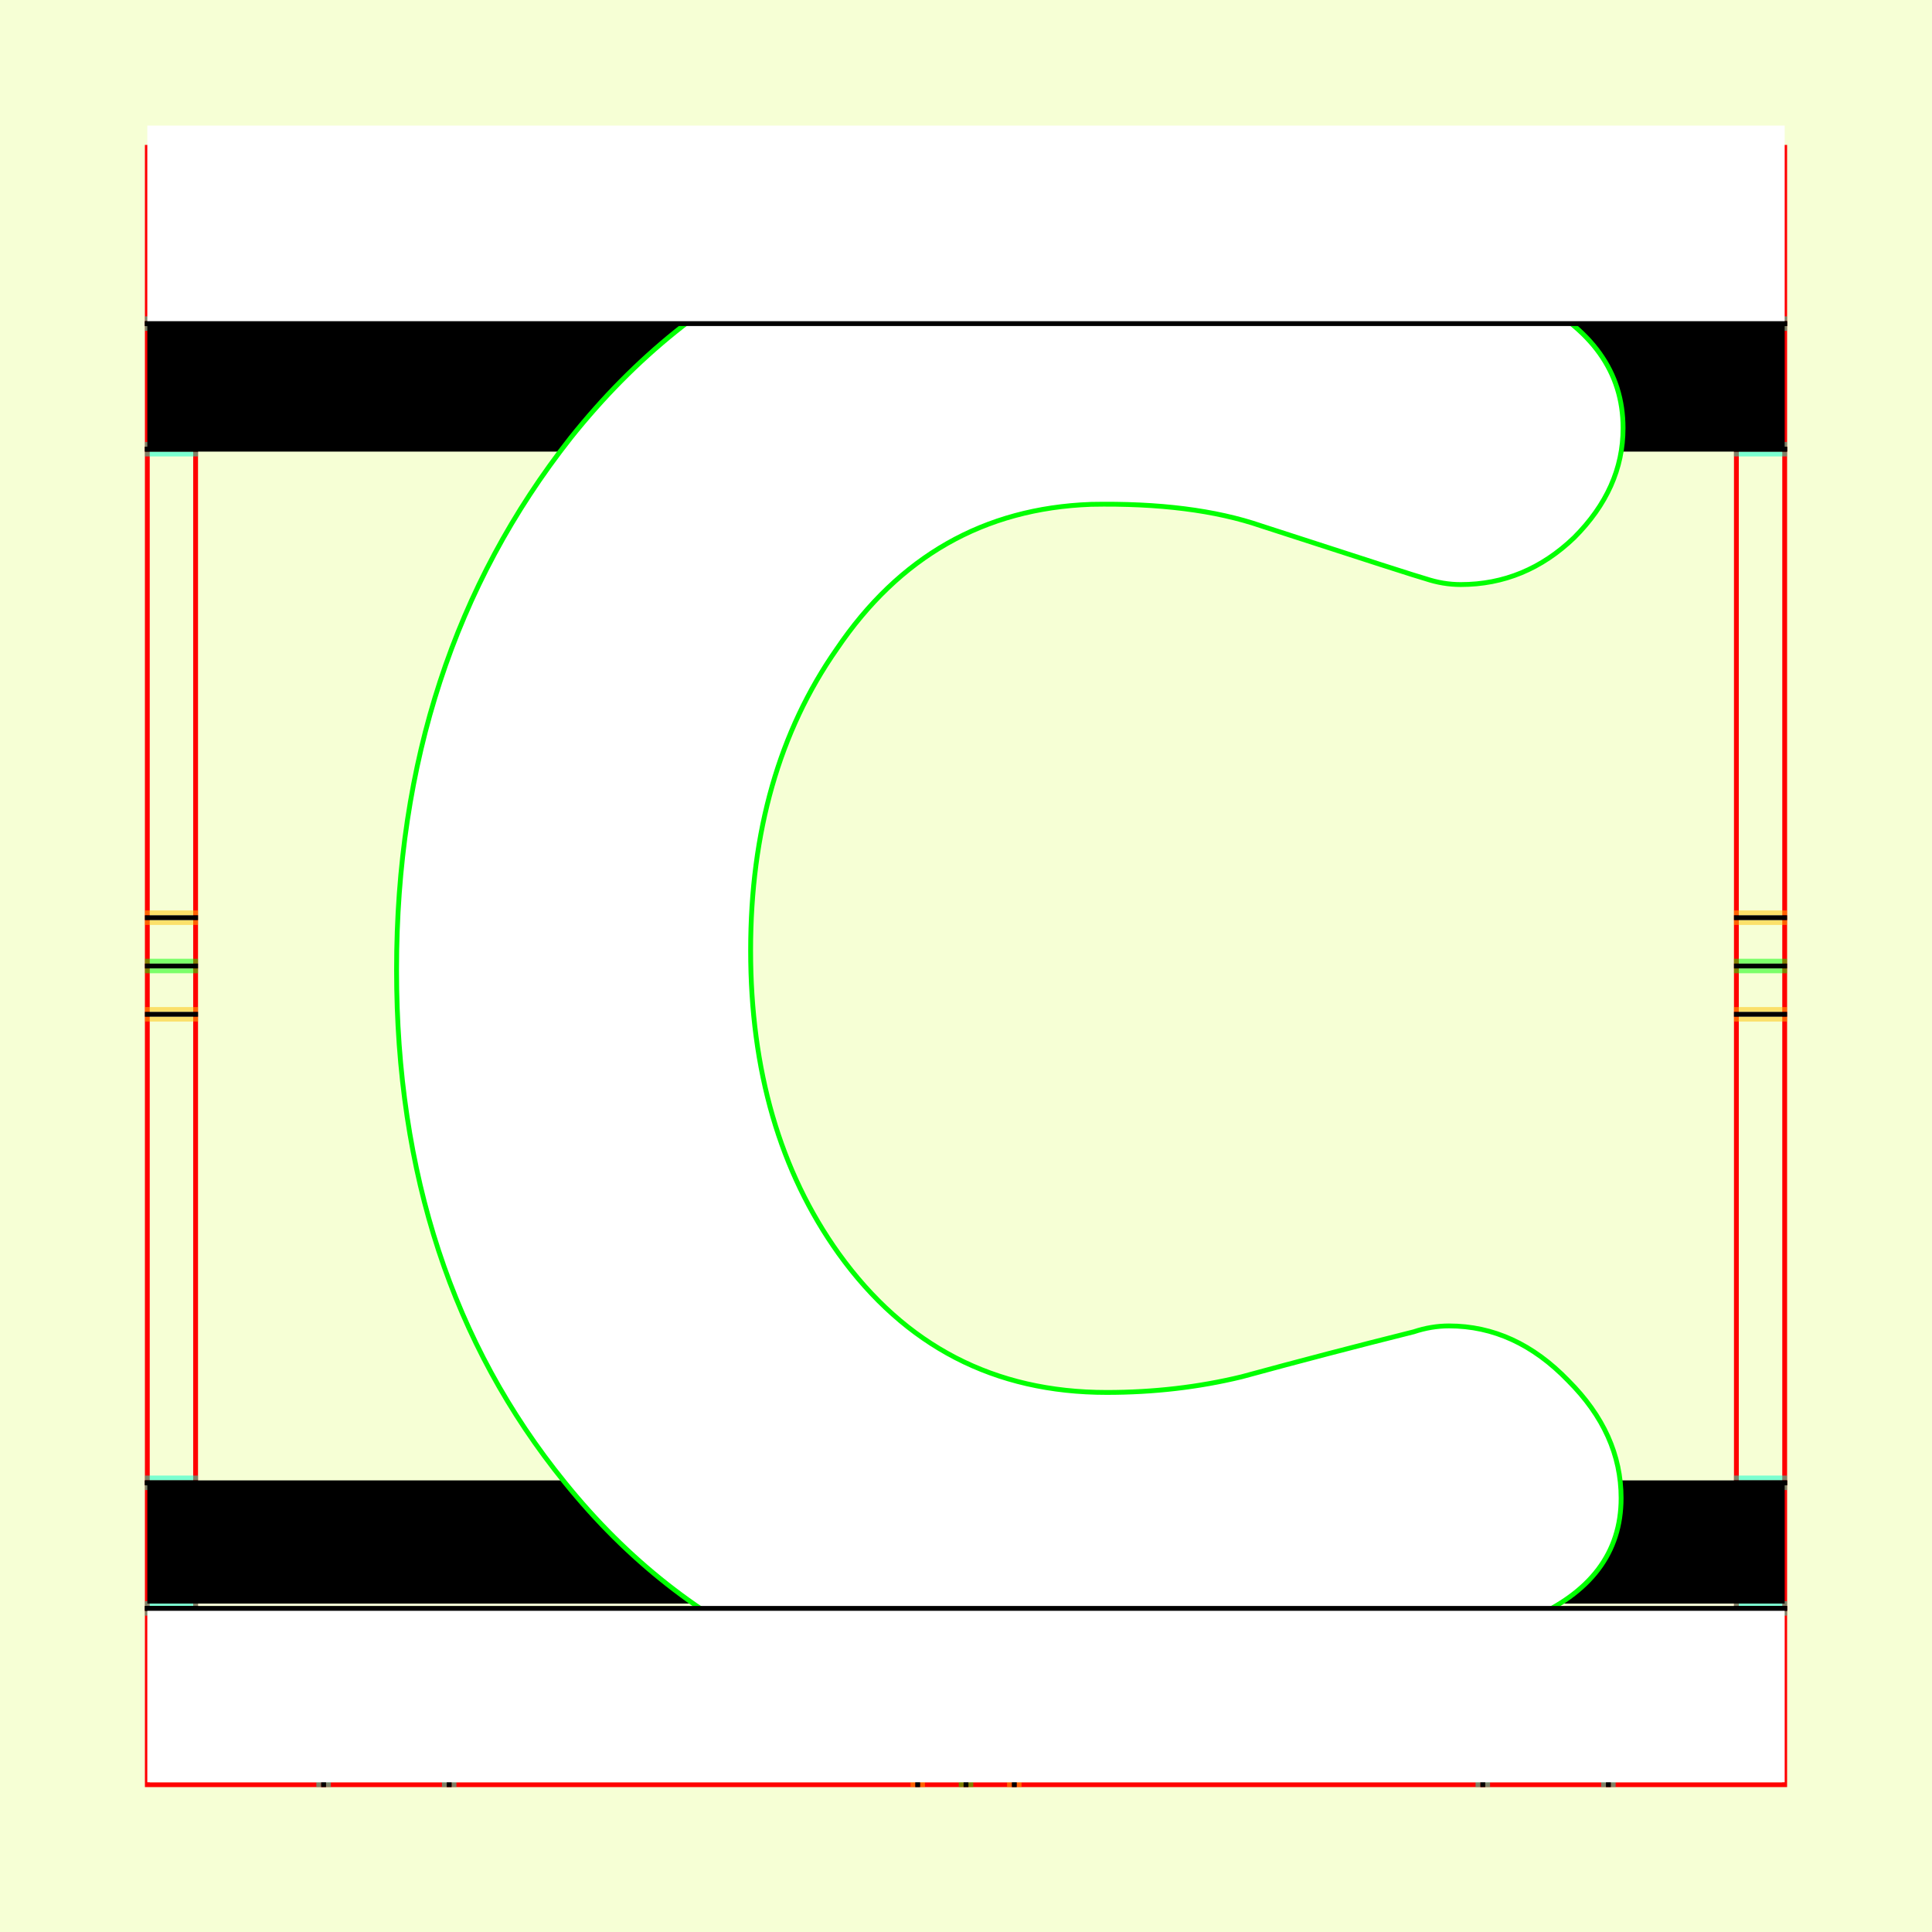
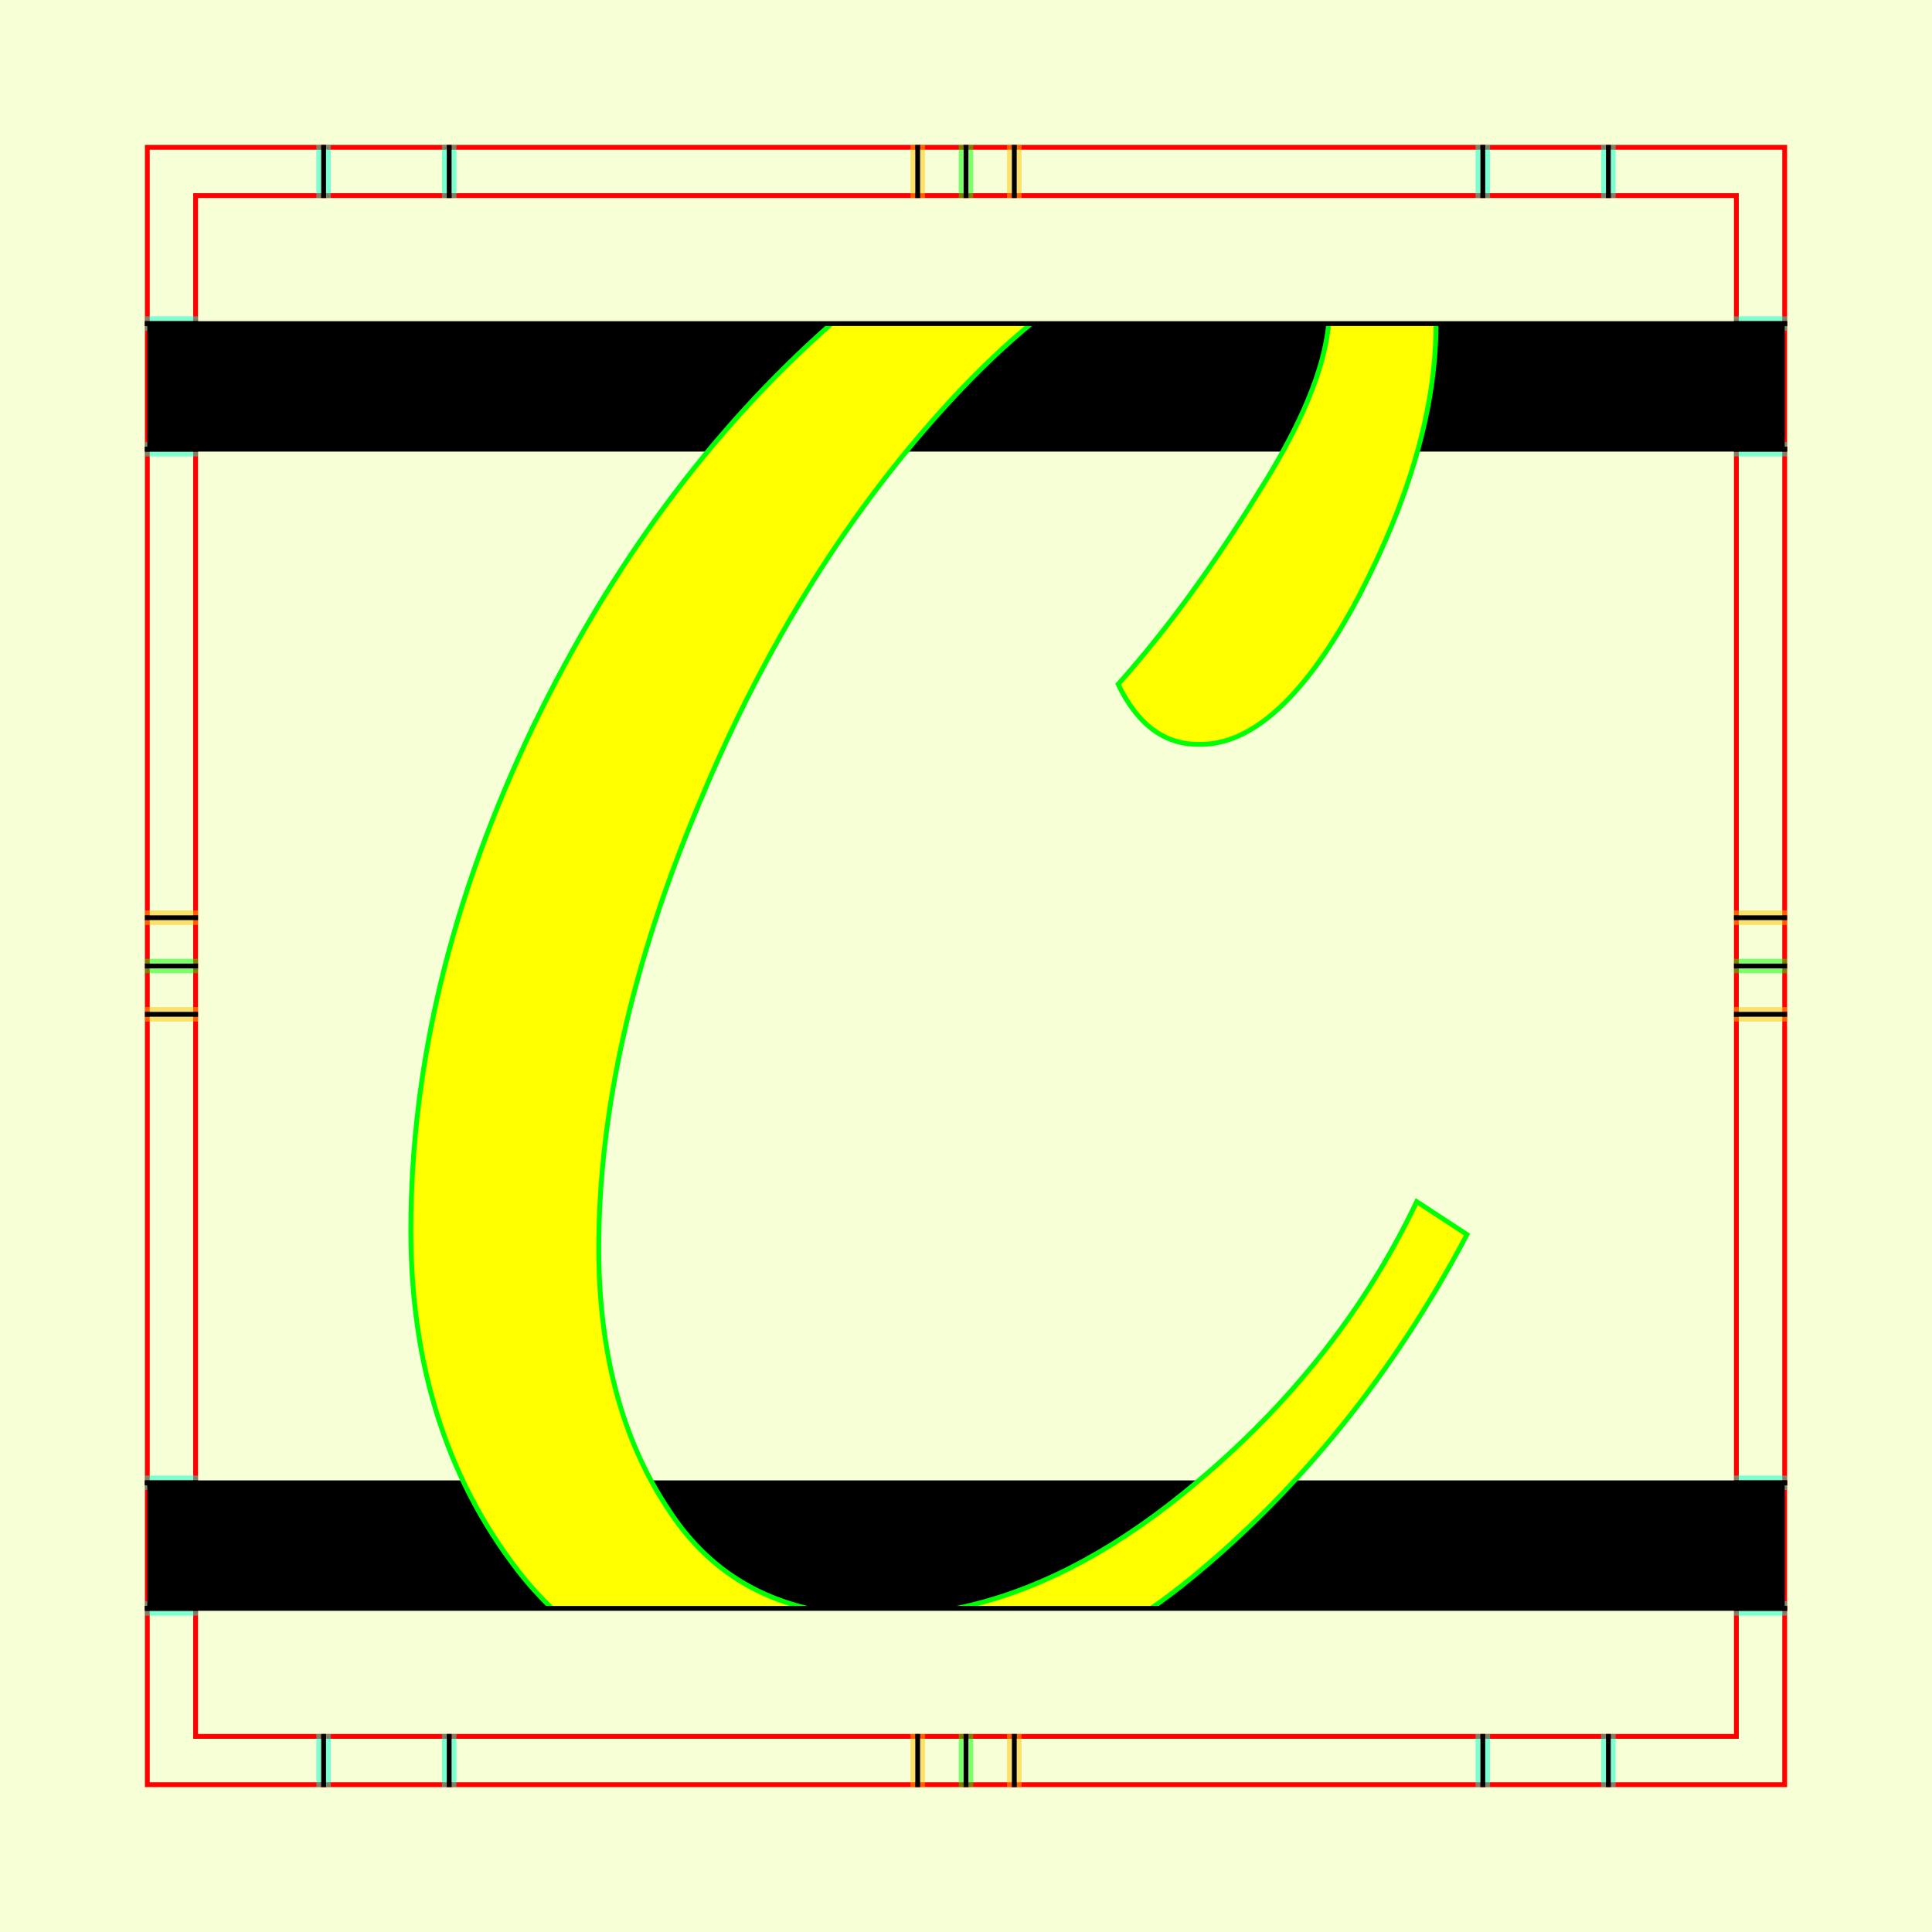
<svg xmlns="http://www.w3.org/2000/svg" style="display:inline" version="1.1" id="svg2902" height="400" width="400">
  <defs id="defs2904">
    <clipPath clipPathUnits="userSpaceOnUse" id="clipPath5174">
      <path id="path5176" style="opacity:0.5;fill:#00ff00;stroke:#00ff00;stroke-width:1px;stroke-linecap:square;display:inline" d="m 436.27,600.114 -232.095,134 -169.5,-293.583 232.095,-134 z" />
    </clipPath>
    <clipPath clipPathUnits="userSpaceOnUse" id="clipPath5174-5">
      <path id="path5176-9" style="opacity:0.5;fill:#00ff00;stroke:#00ff00;stroke-width:1px;stroke-linecap:square;display:inline" d="m 436.27,600.114 -232.095,134 -169.5,-293.583 232.095,-134 z" />
    </clipPath>
    <clipPath clipPathUnits="userSpaceOnUse" id="clipPath3238">
      <path d="m 461.27,643.416 -232.095,134 -169.5,-293.583 232.095,-134 z" style="opacity:0.5;fill:#00ff00;stroke:#00ff00;stroke-width:1px;stroke-linecap:square;display:inline" id="path3240" />
    </clipPath>
  </defs>
  <g id="bg">
    <path style="fill:#f6ffd5" d="M 400,0 400,400 0,400 0,0 z" id="bgrect" />
  </g>
  
tmp/TMP.change:<g id="XX_referenz" style="display:inline">
    <path id="innerframe" style="fill:none;stroke:#ff0000;stroke-width:1" d="m 40.5,40.5 319,0 0,319 -319,0 0,-319 z" />
    <path id="outerframe" style="fill:none;stroke:#ff0000;stroke-width:1" d="m 30.5,30.5 339,0 0,339 -339,0 0,-339 z" />
    <path style="opacity:0.5;fill:none;stroke:#ffc200;stroke-width:1px;stroke-linecap:square" d="m 189,30.5 0,10" id="ref-S-top-1" />
    <path style="opacity:0.5;fill:none;stroke:#ffc200;stroke-width:1px;stroke-linecap:square" d="m 191,30.5 0,10" id="ref-S-top-2" />
    <path style="opacity:0.5;fill:none;stroke:#ffc200;stroke-width:1px;stroke-linecap:square" d="m 209,30.5 0,10" id="ref-S-top-3" />
    <path style="opacity:0.5;fill:none;stroke:#ffc200;stroke-width:1px;stroke-linecap:square" d="m 211,30.5 0,10" id="ref-S-top-4" />
    <path style="opacity:0.5;fill:none;stroke:#00ff00;stroke-width:1px;stroke-linecap:square" d="m 199,30.5 0,10" id="ref-I-top-1" />
    <path style="opacity:0.5;fill:none;stroke:#00ff00;stroke-width:1px;stroke-linecap:square" d="m 201,30.5 0,10" id="ref-I-top-2" />
    <path style="opacity:0.5;fill:none;stroke:#00ffcc;stroke-width:1px;stroke-linecap:square" d="m 66,30.5 0,10" id="ref-C-top-1" />
    <path style="opacity:0.5;fill:none;stroke:#00ffcc;stroke-width:1px;stroke-linecap:square" d="m 68,30.5 0,10" id="ref-C-top-2" />
    <path style="opacity:0.5;fill:none;stroke:#00ffcc;stroke-width:1px;stroke-linecap:square" d="m 92,30.5 0,10" id="ref-C-top-3" />
    <path style="opacity:0.5;fill:none;stroke:#00ffcc;stroke-width:1px;stroke-linecap:square" d="m 94,30.5 0,10" id="ref-C-top-4" />
    <path style="opacity:0.5;fill:none;stroke:#00ffcc;stroke-width:1px;stroke-linecap:square" d="m 306,30.5 0,10" id="ref-C-top-5" />
    <path style="opacity:0.5;fill:none;stroke:#00ffcc;stroke-width:1px;stroke-linecap:square" d="m 308,30.5 0,10" id="ref-C-top-6" />
    <path style="opacity:0.5;fill:none;stroke:#00ffcc;stroke-width:1px;stroke-linecap:square" d="m 332,30.5 0,10" id="ref-C-top-7" />
    <path style="opacity:0.5;fill:none;stroke:#00ffcc;stroke-width:1px;stroke-linecap:square" d="m 334,30.5 0,10" id="ref-C-top-8" />
    <path style="opacity:0.5;fill:none;stroke:#ffc200;stroke-width:1px;stroke-linecap:square" d="m 369.5,189 -10,0" id="ref-S-right-1" />
    <path style="opacity:0.5;fill:none;stroke:#ffc200;stroke-width:1px;stroke-linecap:square" d="m 369.5,191 -10,0" id="ref-S-right-2" />
    <path style="opacity:0.5;fill:none;stroke:#ffc200;stroke-width:1px;stroke-linecap:square" d="m 369.5,209 -10,0" id="ref-S-right-3" />
    <path style="opacity:0.5;fill:none;stroke:#ffc200;stroke-width:1px;stroke-linecap:square" d="m 369.5,211 -10,0" id="ref-S-right-4" />
    <path style="opacity:0.5;fill:none;stroke:#00ff00;stroke-width:1px;stroke-linecap:square" d="m 369.5,199 -10,0" id="ref-I-right-1" />
    <path style="opacity:0.5;fill:none;stroke:#00ff00;stroke-width:1px;stroke-linecap:square" d="m 369.5,201 -10,0" id="ref-I-right-2" />
    <path style="opacity:0.5;fill:none;stroke:#00ffcc;stroke-width:1px;stroke-linecap:square" d="m 369.5,66 -10,0" id="ref-C-right-1" />
    <path style="opacity:0.5;fill:none;stroke:#00ffcc;stroke-width:1px;stroke-linecap:square" d="m 369.5,68 -10,0" id="ref-C-right-2" />
    <path style="opacity:0.5;fill:none;stroke:#00ffcc;stroke-width:1px;stroke-linecap:square" d="m 369.5,92 -10,0" id="ref-C-right-3" />
    <path style="opacity:0.5;fill:none;stroke:#00ffcc;stroke-width:1px;stroke-linecap:square" d="m 369.5,94 -10,0" id="ref-C-right-4" />
    <path style="opacity:0.5;fill:none;stroke:#00ffcc;stroke-width:1px;stroke-linecap:square" d="m 369.5,306 -10,0" id="ref-C-right-5" />
    <path style="opacity:0.5;fill:none;stroke:#00ffcc;stroke-width:1px;stroke-linecap:square" d="m 369.5,308 -10,0" id="ref-C-right-6" />
    <path style="opacity:0.5;fill:none;stroke:#00ffcc;stroke-width:1px;stroke-linecap:square" d="m 369.5,332 -10,0" id="ref-C-right-7" />
    <path style="opacity:0.5;fill:none;stroke:#00ffcc;stroke-width:1px;stroke-linecap:square" d="m 369.5,334 -10,0" id="ref-C-right-8" />
    <path style="opacity:0.5;fill:none;stroke:#ffc200;stroke-width:1px;stroke-linecap:square" d="m 189,369.5 0,-10" id="ref-S-bottom-1" />
    <path style="opacity:0.5;fill:none;stroke:#ffc200;stroke-width:1px;stroke-linecap:square" d="m 191,369.5 0,-10" id="ref-S-bottom-2" />
    <path style="opacity:0.5;fill:none;stroke:#ffc200;stroke-width:1px;stroke-linecap:square" d="m 209,369.5 0,-10" id="ref-S-bottom-3" />
    <path style="opacity:0.5;fill:none;stroke:#ffc200;stroke-width:1px;stroke-linecap:square" d="m 211,369.5 0,-10" id="ref-S-bottom-4" />
    <path style="opacity:0.5;fill:none;stroke:#00ff00;stroke-width:1px;stroke-linecap:square" d="m 199,369.5 0,-10" id="ref-I-bottom-1" />
    <path style="opacity:0.5;fill:none;stroke:#00ff00;stroke-width:1px;stroke-linecap:square" d="m 201,369.5 0,-10" id="ref-I-bottom-2" />
    <path style="opacity:0.5;fill:none;stroke:#00ffcc;stroke-width:1px;stroke-linecap:square" d="m 66,369.5 0,-10" id="ref-C-bottom-1" />
    <path style="opacity:0.5;fill:none;stroke:#00ffcc;stroke-width:1px;stroke-linecap:square" d="m 68,369.5 0,-10" id="ref-C-bottom-2" />
    <path style="opacity:0.5;fill:none;stroke:#00ffcc;stroke-width:1px;stroke-linecap:square" d="m 92,369.5 0,-10" id="ref-C-bottom-3" />
    <path style="opacity:0.5;fill:none;stroke:#00ffcc;stroke-width:1px;stroke-linecap:square" d="m 94,369.5 0,-10" id="ref-C-bottom-4" />
    <path style="opacity:0.5;fill:none;stroke:#00ffcc;stroke-width:1px;stroke-linecap:square" d="m 306,369.5 0,-10" id="ref-C-bottom-5" />
    <path style="opacity:0.5;fill:none;stroke:#00ffcc;stroke-width:1px;stroke-linecap:square" d="m 308,369.5 0,-10" id="ref-C-bottom-6" />
    <path style="opacity:0.5;fill:none;stroke:#00ffcc;stroke-width:1px;stroke-linecap:square" d="m 332,369.5 0,-10" id="ref-C-bottom-7" />
    <path style="opacity:0.5;fill:none;stroke:#00ffcc;stroke-width:1px;stroke-linecap:square" d="m 334,369.5 0,-10" id="ref-C-bottom-8" />
    <path style="opacity:0.5;fill:none;stroke:#ffc200;stroke-width:1px;stroke-linecap:square" d="m 30.5,189 10,0" id="ref-S-left-1" />
    <path style="opacity:0.5;fill:none;stroke:#ffc200;stroke-width:1px;stroke-linecap:square" d="m 30.5,191 10,0" id="ref-S-left-2" />
    <path style="opacity:0.5;fill:none;stroke:#ffc200;stroke-width:1px;stroke-linecap:square" d="m 30.5,209 10,0" id="ref-S-left-3" />
    <path style="opacity:0.5;fill:none;stroke:#ffc200;stroke-width:1px;stroke-linecap:square" d="m 30.5,211 10,0" id="ref-S-left-4" />
    <path style="opacity:0.5;fill:none;stroke:#00ff00;stroke-width:1px;stroke-linecap:square" d="m 40.5,199 -10,0" id="ref-I-left-1" />
    <path style="opacity:0.5;fill:none;stroke:#00ff00;stroke-width:1px;stroke-linecap:square" d="m 40.5,201 -10,0" id="ref-I-left-2" />
    <path style="opacity:0.5;fill:none;stroke:#00ffcc;stroke-width:1px;stroke-linecap:square" d="m 30.5,66 10,0" id="ref-C-left-1" />
    <path style="opacity:0.5;fill:none;stroke:#00ffcc;stroke-width:1px;stroke-linecap:square" d="m 30.5,68 10,0" id="ref-C-left-2" />
    <path style="opacity:0.5;fill:none;stroke:#00ffcc;stroke-width:1px;stroke-linecap:square" d="m 30.5,92 10,0" id="ref-C-left-3" />
    <path style="opacity:0.5;fill:none;stroke:#00ffcc;stroke-width:1px;stroke-linecap:square" d="m 30.5,94 10,0" id="ref-C-left-4" />
    <path style="opacity:0.5;fill:none;stroke:#00ffcc;stroke-width:1px;stroke-linecap:square" d="m 30.5,306 10,0" id="ref-C-left-5" />
    <path style="opacity:0.5;fill:none;stroke:#00ffcc;stroke-width:1px;stroke-linecap:square" d="m 30.5,308 10,0" id="ref-C-left-6" />
    <path style="opacity:0.5;fill:none;stroke:#00ffcc;stroke-width:1px;stroke-linecap:square" d="m 30.5,332 10,0" id="ref-C-left-7" />
    <path style="opacity:0.5;fill:none;stroke:#00ffcc;stroke-width:1px;stroke-linecap:square" d="m 30.5,334 10,0" id="ref-C-left-8" />
    <path style="fill:none;stroke:#000000;stroke-width:1px;stroke-linecap:square" d="m 190,30.5 0,10" id="S-top-1" />
    <path style="fill:none;stroke:#000000;stroke-width:1px;stroke-linecap:square" d="m 210,30.5 0,10" id="S-top-2" />
    <path style="fill:none;stroke:#000000;stroke-width:1px;stroke-linecap:square" d="m 369.5,190 -10,0" id="S-right-1" />
    <path style="fill:none;stroke:#000000;stroke-width:1px;stroke-linecap:square" d="m 369.5,210 -10,0" id="S-right-2" />
    <path style="fill:none;stroke:#000000;stroke-width:1px;stroke-linecap:square" d="m 190,369.5 0,-10" id="S-bottom-1" />
    <path style="fill:none;stroke:#000000;stroke-width:1px;stroke-linecap:square" d="m 210,369.5 0,-10" id="S-bottom-2" />
    <path style="fill:none;stroke:#000000;stroke-width:1px;stroke-linecap:square" d="m 30.5,190 10,0" id="S-left-1" />
    <path style="fill:none;stroke:#000000;stroke-width:1px;stroke-linecap:square" d="m 30.5,210 10,0" id="S-left-2" />
    <path style="fill:none;stroke:#000000;stroke-width:1px;stroke-linecap:square" d="m 200,30.5 0,10" id="I-top-1" />
    <path style="fill:none;stroke:#000000;stroke-width:1px;stroke-linecap:square" d="m 369.5,200 -10,0" id="I-right-1" />
    <path style="fill:none;stroke:#000000;stroke-width:1px;stroke-linecap:square" d="m 200,369.5 0,-10" id="I-bottom-1" />
    <path style="fill:none;stroke:#000000;stroke-width:1px;stroke-linecap:square" d="m 40.5,200 -10,0" id="I-left-1" />
    <path style="fill:none;stroke:#000000;stroke-width:1px;stroke-linecap:square" d="m 67,30.5 0,10" id="C-top-1" />
    <path style="fill:none;stroke:#000000;stroke-width:1px;stroke-linecap:square" d="m 93,30.5 0,10" id="C-top-2" />
    <path style="fill:none;stroke:#000000;stroke-width:1px;stroke-linecap:square" d="m 307,30.5 0,10" id="C-top-3" />
    <path style="fill:none;stroke:#000000;stroke-width:1px;stroke-linecap:square" d="m 333,30.5 0,10" id="C-top-4" />
    <path style="fill:none;stroke:#000000;stroke-width:1px;stroke-linecap:square" d="m 369.5,67 -10,0" id="C-right-1" />
    <path style="fill:none;stroke:#000000;stroke-width:1px;stroke-linecap:square" d="m 369.5,93 -10,0" id="C-right-2" />
    <path style="fill:none;stroke:#000000;stroke-width:1px;stroke-linecap:square" d="m 369.5,307 -10,0" id="C-right-3" />
    <path style="fill:none;stroke:#000000;stroke-width:1px;stroke-linecap:square" d="m 369.5,333 -10,0" id="C-right-4" />
    <path style="fill:none;stroke:#000000;stroke-width:1px;stroke-linecap:square" d="m 67,369.5 0,-10" id="C-bottom-1" />
    <path style="fill:none;stroke:#000000;stroke-width:1px;stroke-linecap:square" d="m 93,369.5 0,-10" id="C-bottom-2" />
    <path style="fill:none;stroke:#000000;stroke-width:1px;stroke-linecap:square" d="m 307,369.5 0,-10" id="C-bottom-3" />
    <path style="fill:none;stroke:#000000;stroke-width:1px;stroke-linecap:square" d="m 333,369.5 0,-10" id="C-bottom-4" />
    <path style="fill:none;stroke:#000000;stroke-width:1px;stroke-linecap:square" d="m 30.5,67 10,0" id="C-left-1" />
    <path style="fill:none;stroke:#000000;stroke-width:1px;stroke-linecap:square" d="m 30.5,93 10,0" id="C-left-2" />
    <path style="fill:none;stroke:#000000;stroke-width:1px;stroke-linecap:square" d="m 30.5,307 10,0" id="C-left-3" />
    <path style="fill:none;stroke:#000000;stroke-width:1px;stroke-linecap:square" d="m 30.5,333 10,0" id="C-left-4" />
  </g>
  
tmp/TMP.change:<g id="g3149" zpos="-300" style="display:inline">
-     <path id="path3147" d="m 30.5,307 0,25 339,0 0,-25 z" style="fill:#000000;stroke:none;display:inline" />
+     <path id="path3147" d="m 30.5,307 0,26 339,0 0,-26 z" style="fill:#000000;stroke:none;display:inline" />
    <path style="fill:#000000;stroke:none;display:inline" d="m 30.5,67 0,26 339,0 0,-26 z" id="path3118" />
    <path style="fill:none;stroke:#000000;stroke-width:1px;stroke-linecap:square;display:inline" d="m 30.5,93 10,0 319,0 10,0" id="C-left-2-6" />
    <path style="fill:none;stroke:#000000;stroke-width:1px;stroke-linecap:square;display:inline" d="m 369.5,307 -10,0 -319,0 -10,0" id="C-right-3-7" />
  </g>
  
tmp/TMP.master:<g zpos="-200" style="display:none" id="g3125">
-     <path style="fill:#ffffff;stroke:#00ff00;stroke-width:1px" d="m 201.582,49.707 c -18.984,0 -35.596,6.724 -49.834,20.171 -15.623,14.634 -23.335,31.838 -23.335,51.614 l 0,154.841 c 0,18.787 5.339,34.211 16.216,46.077 15.82,17.6 32.827,26.301 51.02,26.301 l 67.434,0 c 9.492,0 14.436,-4.548 14.436,-13.645 0,-9.492 -4.746,-14.436 -14.238,-14.436 l -66.445,0 c -9.492,0 -18.391,-4.548 -27.092,-13.843 -8.306,-8.899 -12.458,-19.578 -12.458,-32.036 l 0,-151.084 c 0,-12.261 3.955,-22.148 11.865,-29.663 10.283,-9.492 21.16,-14.436 32.234,-14.436 l 59.524,0 c 10.481,0 15.82,-4.944 15.82,-15.029 0,-9.888 -4.944,-14.832 -14.634,-14.832 l -60.513,0" id="path3136" />
+     <path style="fill:#ffff00;stroke:none" d="m 154.969,67 c -1.088,0.927 -2.157,1.873 -3.219,2.875 -15.623,14.634 -23.344,31.85 -23.344,51.625 l 0,211.5 28.875,0 0,-209.344 c 0,-12.261 3.965,-22.142 11.875,-29.656 10.283,-9.492 21.145,-14.438 32.219,-14.438 l 59.531,0 c 9.584,0 14.854,-4.144 15.688,-12.562 l -121.625,0 z" id="path3136" />
+     <path style="fill:none;stroke:#00ff00;stroke-width:1px;display:inline" d="m 157.281,333 0,-209.344 c 0,-12.261 3.965,-22.142 11.875,-29.656 10.283,-9.492 21.145,-14.438 32.219,-14.438 l 59.531,0 c 9.584,0 14.854,-4.144 15.688,-12.562 m -121.625,0 c -1.088,0.927 -2.157,1.873 -3.219,2.875 -15.623,14.634 -23.344,31.85 -23.344,51.625 l 0,211.5" id="path3136-6" />
  </g>
  
tmp/TMP.master:<g zpos="-200" style="display:none" id="g3141">
-     <path style="fill:#ffffff;stroke:#00ff00;stroke-width:1px" d="m 167.57,50.555 c -17.415,2.43 -32.805,12.15 -42.12,27.135 -1.62,2.835 -42.12,83.43 -43.74,87.48 -3.24,7.695 -5.67,15.795 -6.48,24.705 -0.81,4.455 -0.81,15.39 0,20.25 0.81,8.505 3.24,16.605 6.48,24.3 1.62,4.05 42.12,84.645 43.74,87.48 9.315,15.39 25.11,25.11 42.93,27.54 4.86,0.405 78.57,0.405 81.405,0 9.315,-2.025 15.795,-9.72 15.795,-19.035 0,-8.1 -4.86,-14.985 -11.745,-17.82 -3.645,-1.62 -0.405,-1.62 -43.335,-1.62 -36.45,-0.405 -39.285,-0.405 -40.5,-0.81 -4.05,-1.215 -8.1,-3.645 -10.125,-6.48 -1.215,-1.62 -4.05,-6.885 -12.555,-23.895 -13.77,-27.135 -29.565,-58.725 -30.375,-61.56 -1.215,-2.43 -2.43,-7.29 -3.24,-10.53 -0.405,-4.05 -0.405,-11.745 0,-15.39 0.81,-3.645 2.025,-8.1 3.24,-10.935 0.81,-2.43 16.605,-34.425 30.375,-61.56 8.505,-16.605 11.34,-22.275 12.555,-23.49 2.025,-3.24 6.075,-5.67 10.125,-6.885 1.215,-0.405 4.05,-0.405 40.5,-0.405 42.93,-0.405 39.69,-0.405 43.335,-1.62 6.885,-2.835 11.745,-10.125 11.745,-17.82 0,-9.72 -6.48,-17.415 -15.795,-19.035 -1.62,-0.405 -8.1,-0.405 -40.5,-0.405 -36.045,0 -38.475,0 -41.715,0.405" id="path3152" />
+     <path style="fill:#ffff00;stroke:none" d="m 134,67 c -3.223,3.178 -6.109,6.741 -8.562,10.688 -1.62,2.835 -42.099,83.419 -43.719,87.469 -3.24,7.695 -5.69,15.809 -6.5,24.719 -0.81,4.455 -0.81,15.39 0,20.25 0.81,8.505 3.26,16.617 6.5,24.312 1.62,4.05 42.099,84.634 43.719,87.469 2.498,4.127 5.5,7.813 8.844,11.094 l 131.094,0 c 0.114,-0.852 0.219,-1.709 0.219,-2.594 0,-8.1 -4.865,-14.978 -11.75,-17.812 -3.645,-1.62 -0.414,-1.625 -43.344,-1.625 -36.45,-0.405 -39.285,-0.407 -40.5,-0.812 -4.05,-1.215 -8.1,-3.634 -10.125,-6.469 -1.215,-1.62 -4.058,-6.896 -12.562,-23.906 -13.77,-27.135 -29.565,-58.728 -30.375,-61.562 -1.215,-2.43 -2.409,-7.291 -3.219,-10.531 -0.405,-4.05 -0.405,-11.73 0,-15.375 0.81,-3.645 2.004,-8.103 3.219,-10.938 0.81,-2.43 16.605,-34.428 30.375,-61.562 8.505,-16.605 11.348,-22.285 12.562,-23.5 2.025,-3.24 6.075,-5.66 10.125,-6.875 1.215,-0.405 4.05,-0.406 40.5,-0.406 42.93,-0.405 39.699,-0.41 43.344,-1.625 6.885,-2.835 11.75,-10.118 11.75,-17.812 0,-0.884 -0.083,-1.746 -0.188,-2.594 L 134,67 z" id="path3152" />
+     <path style="fill:none;stroke:#00ff00;stroke-width:1px;display:inline" d="m 134,67 c -3.223,3.178 -6.109,6.741 -8.562,10.688 -1.62,2.835 -42.099,83.419 -43.719,87.469 -3.24,7.695 -5.69,15.809 -6.5,24.719 -0.81,4.455 -0.81,15.39 0,20.25 0.81,8.505 3.26,16.617 6.5,24.312 1.62,4.05 42.099,84.634 43.719,87.469 2.498,4.127 5.5,7.813 8.844,11.094 m 131.094,0 c 0.114,-0.852 0.219,-1.709 0.219,-2.594 0,-8.1 -4.865,-14.978 -11.75,-17.812 -3.645,-1.62 -0.414,-1.625 -43.344,-1.625 -36.45,-0.405 -39.285,-0.407 -40.5,-0.812 -4.05,-1.215 -8.1,-3.634 -10.125,-6.469 -1.215,-1.62 -4.058,-6.896 -12.562,-23.906 -13.77,-27.135 -29.565,-58.728 -30.375,-61.562 -1.215,-2.43 -2.409,-7.291 -3.219,-10.531 -0.405,-4.05 -0.405,-11.73 0,-15.375 0.81,-3.645 2.004,-8.103 3.219,-10.938 0.81,-2.43 16.605,-34.428 30.375,-61.562 8.505,-16.605 11.348,-22.285 12.562,-23.5 2.025,-3.24 6.075,-5.66 10.125,-6.875 1.215,-0.405 4.05,-0.406 40.5,-0.406 42.93,-0.405 39.699,-0.41 43.344,-1.625 6.885,-2.835 11.75,-10.118 11.75,-17.812 0,-0.884 -0.083,-1.746 -0.188,-2.594" id="path3152-5" />
  </g>
  
- tmp/TMP.master:<g zpos="-200" style="display:inline" id="g3157">
-     <path style="fill:#ffffff;stroke:#00ff00;stroke-width:1px" d="m 229.119,288.29 c 9.72,6e-5 19.035,-1.08 27.945,-3.24 11.88,-3.24 23.76,-6.345 35.64,-9.315 2.43,-0.81 4.86,-1.215 7.29,-1.215 9.18,8e-5 17.415,3.78 24.705,11.34 7.29,7.29 10.935,15.39 10.935,24.3 -2.5e-4,11.34 -6.345,19.71 -19.035,25.11 -18.36,7.56 -33.345,12.69 -44.955,15.39 -12.96,2.97 -29.16,4.455 -48.6,4.455 -44.82,0 -80.19,-16.065 -106.11,-48.195 -23.22,-28.62 -34.83,-63.99 -34.83,-106.11 0,-42.93 12.015,-79.65 36.045,-110.16 26.73,-33.48 62.37,-50.22 106.92,-50.22 21.06,3.1e-4 36.45,1.08 46.17,3.24 11.34,2.43 26.46,8.37 45.36,17.82 12.96,6.48 19.44,15.525 19.44,27.135 -2.5e-4,8.37 -3.375,15.93 -10.125,22.68 -6.75,6.48 -14.58,9.72 -23.49,9.72 -2.43,2.3e-4 -4.86,-0.405 -7.29,-1.215 -1.08,-0.27 -12.42,-3.915 -34.02,-10.935 -9.45,-3.24 -21.195,-4.725 -35.235,-4.455 -22.14,0.81 -39.69,10.8 -52.65,29.97 -11.88,17.01 -17.82,37.8 -17.82,62.37 -7e-5,24.84 6.075,45.765 18.225,62.775 13.77,19.17 32.265,28.755 55.485,28.755" id="path3168" />
+ tmp/TMP.master:<g zpos="-200" style="display:none" id="g3157">
+     <path style="fill:#ffff00;stroke:none" d="m 142.031,67 c -8.62,6.643 -16.581,14.52 -23.875,23.656 -24.03,30.51 -36.062,67.226 -36.062,110.156 0,42.12 11.624,77.474 34.844,106.094 C 125.306,317.28 134.661,325.976 145,333 l 176.219,0 c 9.607,-5.37 14.406,-12.977 14.406,-22.844 -2.5e-4,-8.91 -3.648,-16.991 -10.938,-24.281 -7.29,-7.56 -15.508,-11.344 -24.688,-11.344 -2.43,8e-5 -4.851,0.409 -7.281,1.219 -11.88,2.97 -23.776,6.073 -35.656,9.312 -8.91,2.16 -18.218,3.219 -27.938,3.219 -23.22,6e-5 -41.73,-9.58 -55.5,-28.75 -12.15,-17.01 -18.219,-37.941 -18.219,-62.781 -7e-5,-24.57 5.932,-45.365 17.812,-62.375 12.96,-19.17 30.516,-29.159 52.656,-29.969 14.04,-0.27 25.8,1.229 35.25,4.469 21.6,7.02 32.92,10.668 34,10.938 2.43,0.81 4.882,1.219 7.312,1.219 8.91,2.3e-4 16.719,-3.239 23.469,-9.719 6.75,-6.75 10.125,-14.317 10.125,-22.688 -1.9e-4,-8.63 -3.59,-15.832 -10.75,-21.625 l -183.25,0 z" id="path3168" />
+     <path style="fill:none;stroke:#00ff00;stroke-width:1px;display:inline" d="m 142.031,67 c -8.62,6.643 -16.581,14.52 -23.875,23.656 -24.03,30.51 -36.062,67.226 -36.062,110.156 0,42.12 11.624,77.474 34.844,106.094 C 125.306,317.28 134.661,325.976 145,333 m 176.219,0 c 9.607,-5.37 14.406,-12.977 14.406,-22.844 -2.5e-4,-8.91 -3.648,-16.991 -10.938,-24.281 -7.29,-7.56 -15.508,-11.344 -24.688,-11.344 -2.43,8e-5 -4.851,0.409 -7.281,1.219 -11.88,2.97 -23.776,6.073 -35.656,9.312 -8.91,2.16 -18.218,3.219 -27.938,3.219 -23.22,6e-5 -41.73,-9.58 -55.5,-28.75 -12.15,-17.01 -18.219,-37.941 -18.219,-62.781 -7e-5,-24.57 5.932,-45.365 17.812,-62.375 12.96,-19.17 30.516,-29.159 52.656,-29.969 14.04,-0.27 25.8,1.229 35.25,4.469 21.6,7.02 32.92,10.668 34,10.938 2.43,0.81 4.882,1.219 7.312,1.219 8.91,2.3e-4 16.719,-3.239 23.469,-9.719 6.75,-6.75 10.125,-14.317 10.125,-22.688 -1.9e-4,-8.63 -3.59,-15.832 -10.75,-21.625" id="path3168-5" />
  </g>
  
tmp/TMP.master:<g zpos="-200" style="display:none" id="g3173">
-     <path style="fill:#ffffff;stroke:#00ff00;stroke-width:1px" d="m 304.513,249.834 0.396,1.187 c 0.527,29.004 -8.899,52.471 -28.279,70.4 -19.38,17.798 -45.549,26.697 -78.508,26.697 -33.486,0 -60.645,-11.272 -81.475,-33.816 C 95.817,291.626 85.402,262.688 85.402,227.488 l 0,-54.778 c -2e-5,-35.068 10.283,-63.94 30.85,-86.616 20.566,-22.807 47.395,-34.211 80.486,-34.211 33.882,2.9e-4 60.513,8.636 79.893,25.906 19.511,17.271 29.004,40.935 28.477,70.994 l -0.396,1.187 -46.472,0 c -1.9e-4,-19.248 -5.208,-33.948 -15.623,-44.099 -10.415,-10.283 -25.708,-15.425 -45.879,-15.425 -19.512,2.6e-4 -35.003,7.779 -46.472,23.335 -11.338,15.425 -17.007,34.937 -17.007,58.535 l 0,55.173 c -7e-5,23.862 5.801,43.572 17.402,59.128 11.601,15.425 27.422,23.137 47.461,23.137 19.643,4e-5 34.541,-5.142 44.692,-15.425 10.283,-10.283 15.425,-25.115 15.425,-44.495 l 46.274,0" id="path3184" />
+     <path style="fill:#ffff00;stroke:none" d="m 139.094,67 c -8.317,5.087 -15.94,11.438 -22.844,19.094 -20.566,22.676 -30.844,51.557 -30.844,86.625 l 0,54.781 c -2e-5,35.2 10.42,64.137 31.25,86.812 6.908,7.476 14.513,13.691 22.812,18.688 l 121.5,0 c 5.634,-3.317 10.856,-7.185 15.656,-11.594 19.38,-17.93 28.808,-41.371 28.281,-70.375 l -0.406,-1.188 -46.25,0 c -1.9e-4,19.38 -5.154,34.217 -15.438,44.5 -10.152,10.283 -25.044,15.406 -44.688,15.406 -20.039,4e-5 -35.867,-7.7 -47.469,-23.125 C 139.055,271.068 133.25,251.362 133.25,227.5 l 0,-55.188 c -7e-5,-23.598 5.662,-43.106 17,-58.531 11.47,-15.556 26.988,-23.343 46.5,-23.344 20.171,2.6e-4 35.46,5.155 45.875,15.438 10.415,10.152 15.625,24.846 15.625,44.094 l 46.469,0 0.375,-1.188 c 0.527,-30.058 -8.957,-53.729 -28.469,-71 C 272.052,73.706 267.066,70.114 261.688,67 l -122.594,0 z" id="path3184" />
+     <path style="fill:none;stroke:#00ff00;stroke-width:1px;display:inline" d="m 139.094,67 c -8.317,5.087 -15.94,11.438 -22.844,19.094 -20.566,22.676 -30.844,51.557 -30.844,86.625 l 0,54.781 c -2e-5,35.2 10.42,64.137 31.25,86.812 6.908,7.476 14.513,13.691 22.812,18.688 m 121.5,0 c 5.634,-3.317 10.856,-7.185 15.656,-11.594 19.38,-17.93 28.808,-41.371 28.281,-70.375 l -0.406,-1.188 -46.25,0 c -1.9e-4,19.38 -5.154,34.217 -15.438,44.5 -10.152,10.283 -25.044,15.406 -44.688,15.406 -20.039,4e-5 -35.867,-7.7 -47.469,-23.125 C 139.055,271.068 133.25,251.362 133.25,227.5 l 0,-55.188 c -7e-5,-23.598 5.662,-43.106 17,-58.531 11.47,-15.556 26.988,-23.343 46.5,-23.344 20.171,2.6e-4 35.46,5.155 45.875,15.438 10.415,10.152 15.625,24.846 15.625,44.094 l 46.469,0 0.375,-1.188 c 0.527,-30.058 -8.957,-53.729 -28.469,-71 C 272.052,73.706 267.066,70.114 261.688,67" id="path3184-2" />
  </g>
  
tmp/TMP.master:<g zpos="-200" style="display:none" id="g3189">
-     <path style="fill:#ffffff;stroke:#00ff00;stroke-width:1px" d="m 215.832,373.29 0,0 45.929,-50.104 -64.022,-27.836 0,-193.458 53.816,0 22.732,-64.95 -86.755,0 -61.239,68.197 0,226.861 -0.464,0.464 90.002,40.826" id="path3200" />
+     <path style="fill:#ffff00;stroke:none" d="m 160.531,67 -34.25,38.125 0,226.875 -0.438,0.469 L 127,333 l 125.75,0 9,-9.812 -64,-27.844 0,-193.438 53.812,0 L 263.781,67 l -103.25,0 z" id="path3200" />
+     <path style="fill:none;stroke:#00ff00;stroke-width:1px;display:inline" d="m 160.531,67 -34.25,38.125 0,229.875 m 126.469,-2 9,-9.812 -64,-27.844 0,-193.438 53.812,0 L 263.781,67" id="path3200-1" />
  </g>
  
- tmp/TMP.master:<g zpos="-200" style="display:none" id="g3205">
-     <path style="fill:#ffffff;stroke:#00ff00;stroke-width:1px" d="m 85.061,254.801 c 0,27.284 7.222,50.956 22.068,70.216 14.846,19.259 36.512,28.889 65.401,28.889 26.883,0 51.759,-8.827 74.228,-27.284 22.469,-18.457 41.728,-42.129 56.975,-71.018 l -10.432,-6.821 c -11.234,23.673 -27.685,43.734 -48.549,60.586 -20.864,16.852 -41.728,25.278 -62.592,25.278 -19.66,0 -34.105,-7.222 -43.734,-22.068 -9.63,-14.444 -14.444,-32.5 -14.444,-54.166 0,-28.086 6.821,-58.981 20.864,-92.283 13.642,-32.901 31.296,-60.987 52.561,-83.857 20.864,-22.469 40.926,-34.105 59.784,-34.105 12.037,0 18.055,5.216 18.055,15.648 0,10.031 -4.815,22.469 -14.444,37.716 -9.63,15.648 -19.259,28.889 -29.29,40.123 4.012,8.426 9.63,12.438 16.451,12.438 11.234,0.401 22.469,-10.031 33.302,-30.494 10.432,-20.062 16.049,-38.919 16.049,-56.574 0,-24.074 -14.043,-36.512 -41.728,-36.512 -26.883,0 -53.765,11.235 -80.246,33.703 -26.481,22.469 -48.148,51.358 -65,86.265 -16.852,35.308 -25.278,69.814 -25.278,104.32" id="path3216" />
+ tmp/TMP.master:<g zpos="-200" style="display:inline" id="g3205">
+     <path style="fill:#ffff00;stroke:none" d="M 172.156,67 C 147.125,89.055 126.511,116.979 110.344,150.469 93.492,185.777 85.062,220.307 85.062,254.812 c 0,27.284 7.217,50.96 22.062,70.219 2.218,2.877 4.602,5.522 7.125,7.969 l 52.938,0 c -12.227,-2.893 -21.756,-9.624 -28.75,-20.406 -9.63,-14.444 -14.469,-32.521 -14.469,-54.188 0,-28.086 6.832,-58.979 20.875,-92.281 13.642,-32.901 31.297,-60.974 52.562,-83.844 C 202.824,76.447 208.198,71.362 213.5,67 l -41.344,0 z m 102.938,0 c -0.89,9.446 -5.645,20.857 -14.281,34.531 -9.63,15.648 -19.282,28.891 -29.312,40.125 4.012,8.426 9.648,12.438 16.469,12.438 11.234,0.401 22.448,-10.037 33.281,-30.5 10.432,-20.062 16.062,-38.908 16.062,-56.562 0,-0.011 10e-6,-0.021 0,-0.031 l -22.219,0 z M 293.312,248.781 C 282.078,272.454 265.614,292.523 244.75,309.375 229.196,321.938 213.648,329.803 198.094,333 l 40.25,0 c 2.839,-1.982 5.639,-4.102 8.406,-6.375 22.469,-18.457 41.722,-42.143 56.969,-71.031 l -10.406,-6.812 z" id="path3216" />
+     <path style="fill:none;stroke:#00ff00;stroke-width:1px;display:inline" d="M 172.156,67 C 147.125,89.055 126.511,116.979 110.344,150.469 93.492,185.777 85.062,220.307 85.062,254.812 c 0,27.284 7.217,50.96 22.062,70.219 2.218,2.877 4.602,5.522 7.125,7.969 m 52.938,0 c -12.227,-2.893 -21.756,-9.624 -28.75,-20.406 -9.63,-14.444 -14.469,-32.521 -14.469,-54.188 0,-28.086 6.832,-58.979 20.875,-92.281 13.642,-32.901 31.297,-60.974 52.562,-83.844 C 202.824,76.447 208.198,71.362 213.5,67 m 61.594,0 c -0.89,9.446 -5.645,20.857 -14.281,34.531 -9.63,15.648 -19.282,28.891 -29.312,40.125 4.012,8.426 9.648,12.438 16.469,12.438 11.234,0.401 22.448,-10.037 33.281,-30.5 10.432,-20.062 16.062,-38.908 16.062,-56.562 M 238.344,333 c 2.839,-1.982 5.639,-4.102 8.406,-6.375 22.469,-18.457 41.722,-42.143 56.969,-71.031 l -10.406,-6.812 C 282.078,272.454 265.614,292.523 244.75,309.375 229.196,321.938 213.648,329.803 198.094,333" id="path3216-7" />
  </g>
  
tmp/TMP.master:<g zpos="-200" style="display:none" id="g3230">
-     <path style="fill:#ffffff;stroke:#00ff00;stroke-width:1px" d="M 220.986,37.787 119.948,91.077 c -4.69,2.558 -7.034,6.182 -6.821,11.298 l 0,226.59 c 0,6.608 2.984,10.658 9.379,12.363 1.705,0.426 5.116,1.492 9.805,2.771 4.69,1.279 10.232,2.984 16.84,4.69 6.395,1.705 13.642,3.624 21.316,5.755 7.674,2.132 15.561,4.263 23.448,6.395 7.887,2.132 15.561,4.263 23.235,6.395 7.461,2.132 14.069,3.837 20.25,5.329 5.968,1.705 10.871,2.984 14.921,3.837 3.837,0.853 6.395,1.279 7.247,1.279 1.705,0 4.263,-0.853 7.674,-2.984 3.411,-2.132 6.608,-4.476 9.805,-7.461 3.197,-2.984 5.968,-5.968 8.313,-9.166 2.345,-3.197 3.624,-5.969 3.624,-8.313 0,-2.984 -0.853,-5.542 -2.558,-7.887 -1.705,-2.345 -4.05,-4.05 -7.034,-4.903 -18.332,-5.116 -36.45,-10.019 -54.356,-14.708 -17.905,-4.69 -36.024,-9.379 -54.143,-14.708 -3.837,-1.066 -6.821,-3.197 -9.166,-6.182 -2.345,-2.771 -3.411,-6.395 -3.411,-10.445 l 0,-184.384 54.143,-28.564 c 1.279,0.853 3.411,2.132 6.395,3.837 2.984,1.705 6.182,3.411 9.805,5.542 3.624,2.132 7.461,4.263 11.298,6.395 3.837,2.132 7.674,4.263 11.298,5.968 3.411,1.918 6.608,3.411 9.592,4.476 2.771,1.279 4.69,1.705 6.182,1.705 1.492,0.213 3.411,-0.426 5.755,-1.705 2.345,-1.279 4.69,-2.558 7.247,-4.263 2.558,-1.492 4.903,-2.984 7.034,-4.69 2.132,-1.705 3.837,-2.771 5.329,-3.837 l -0.213,0 c 1.705,-1.066 2.984,-2.558 4.05,-4.263 1.066,-1.705 1.705,-3.624 1.705,-5.755 0,-5.542 -2.345,-9.379 -6.608,-11.937 l -58.193,-31.761 0.213,0 c -2.345,-0.853 -4.476,-1.279 -6.395,-1.492 -1.918,0 -4.05,0.639 -6.182,1.492 l 0.213,0" id="path3241" />
+     <path style="fill:#ffff00;stroke:none" d="M 165.594,67 119.938,91.062 c -4.69,2.558 -7.026,6.197 -6.812,11.312 l 0,226.594 c 0,1.478 0.165,2.807 0.469,4.031 l 151.062,0 c -13.318,-3.656 -26.535,-7.228 -39.625,-10.656 -17.905,-4.69 -36.006,-9.358 -54.125,-14.688 -3.837,-1.066 -6.843,-3.203 -9.188,-6.188 -2.345,-2.771 -3.406,-6.387 -3.406,-10.438 l 0,-184.406 54.156,-28.562 c 1.279,0.853 3.391,2.138 6.375,3.844 2.984,1.705 6.189,3.431 9.812,5.562 3.624,2.132 7.476,4.243 11.312,6.375 3.837,2.132 7.658,4.263 11.281,5.969 3.411,1.918 6.609,3.403 9.594,4.469 2.771,1.279 4.695,1.719 6.188,1.719 1.492,0.213 3.405,-0.44 5.75,-1.719 2.345,-1.279 4.692,-2.545 7.25,-4.25 2.558,-1.492 4.9,-2.982 7.031,-4.688 2.132,-1.705 3.852,-2.778 5.344,-3.844 l -0.219,0 c 1.705,-1.066 2.965,-2.545 4.031,-4.25 1.066,-1.705 1.719,-3.618 1.719,-5.75 0,-5.542 -2.331,-9.38 -6.594,-11.938 L 286.656,67 165.594,67 z" id="path3241" />
+     <path style="fill:none;stroke:#00ff00;stroke-width:1px;display:inline" d="M 165.594,67 119.938,91.062 c -4.69,2.558 -7.026,6.197 -6.812,11.312 l 0,232.594 M 264.656,333 c -13.318,-3.656 -26.535,-7.228 -39.625,-10.656 -17.905,-4.69 -36.006,-9.358 -54.125,-14.688 -3.837,-1.066 -6.843,-3.203 -9.188,-6.188 -2.345,-2.771 -3.406,-6.387 -3.406,-10.438 l 0,-184.406 54.156,-28.562 c 1.279,0.853 3.391,2.138 6.375,3.844 2.984,1.705 6.189,3.431 9.812,5.562 3.624,2.132 7.476,4.243 11.312,6.375 3.837,2.132 7.658,4.263 11.281,5.969 3.411,1.918 6.609,3.403 9.594,4.469 2.771,1.279 4.695,1.719 6.188,1.719 1.492,0.213 3.405,-0.44 5.75,-1.719 2.345,-1.279 4.692,-2.545 7.25,-4.25 2.558,-1.492 4.9,-2.982 7.031,-4.688 2.132,-1.705 3.852,-2.778 5.344,-3.844 l -0.219,0 c 1.705,-1.066 2.965,-2.545 4.031,-4.25 1.066,-1.705 1.719,-3.618 1.719,-5.75 0,-5.542 -2.331,-9.38 -6.594,-11.938 L 286.656,67" id="path3241-9" />
  </g>
  
tmp/TMP.master:<g zpos="-200" style="display:none" id="g3246">
-     <path style="fill:#ffffff;stroke:#00ff00;stroke-width:1px" d="m 255.171,66.591 c -10.744,-4.26 -23.525,-6.483 -38.529,-6.483 -26.118,0 -49.272,5.927 -69.648,17.782 -20.376,11.855 -36.306,28.526 -47.605,50.013 -11.484,21.487 -17.041,46.308 -17.041,74.093 0,28.526 5.372,53.162 16.486,73.908 11.114,20.746 26.674,36.491 46.864,47.235 20.19,10.929 43.715,16.301 70.574,16.301 10.188,0 19.45,-0.926 27.6,-3.149 8.15,-2.223 15.374,-5.001 21.672,-8.336 6.298,-3.334 13.337,-7.78 20.746,-13.152 3.149,-2.038 5.742,-3.149 7.965,-3.149 2.593,0 4.446,1.852 5.927,5.372 1.482,3.519 2.593,9.262 3.334,17.041 l 8.706,0 c -1.111,-17.782 -1.482,-49.643 -1.482,-95.581 l -8.891,0 c -1.297,13.707 -2.779,24.821 -4.631,33.342 -1.852,8.706 -4.631,16.301 -8.15,22.784 -3.705,6.668 -8.706,12.411 -15.004,17.227 -5.927,5.927 -13.152,10.558 -21.672,13.707 -8.521,3.149 -17.041,4.631 -25.562,4.631 -17.412,0 -31.86,-5.742 -43.345,-17.597 -11.484,-11.855 -20.005,-27.415 -25.562,-47.049 -5.557,-19.635 -8.15,-41.307 -8.15,-65.017 0,-23.71 2.593,-45.382 7.78,-65.017 5.187,-19.635 13.522,-35.565 24.821,-47.605 11.299,-11.855 25.562,-17.968 42.974,-17.968 9.076,0 17.782,1.667 26.118,4.816 8.335,3.334 15.56,7.965 21.858,13.893 6.298,5.187 11.299,10.744 15.004,16.856 3.705,6.113 6.483,13.152 8.336,20.931 1.852,7.965 3.705,18.338 5.187,30.934 l 8.891,0 c 0,-43.9 0.37,-74.464 1.482,-91.876 l -8.706,0 c -1.482,15.189 -4.816,22.598 -9.817,22.598 -2.223,0 -4.816,-1.111 -7.409,-3.334 -10.188,-7.78 -20.561,-13.707 -31.119,-18.153" id="path3257" />
+     <path style="fill:#ffffff;stroke:none;display:inline" d="m 167.875,67 c -9.644,13.655 -17.04,30.158 -22.125,49.406 -6.729,25.469 -10.094,53.589 -10.094,84.344 0,30.755 3.353,58.844 10.562,84.312 5.32,18.794 12.743,34.707 22.25,47.938 l 140.969,0 c 2.594,-3.194 4.93,-6.606 6.938,-10.219 4.566,-8.409 8.159,-18.239 10.562,-29.531 2.403,-11.052 4.318,-25.47 6,-43.25 l 0,-105.25 C 331.015,128.412 328.622,114.957 326.219,104.625 323.816,94.534 320.213,85.398 315.406,77.469 313.202,73.832 310.631,70.351 307.719,67 L 167.875,67 z" id="path3448" />
+     <path style="fill:#ffff00;stroke:none" d="m 99.125,67 c -11.328,11.381 -20.955,24.564 -28.844,39.562 -14.899,27.871 -22.125,60.053 -22.125,96.094 0,37.002 6.987,68.965 21.406,95.875 C 76.532,311.538 84.84,323.024 94.531,333 l 73.938,0 c -9.507,-13.23 -16.93,-29.144 -22.25,-47.938 -7.209,-25.469 -10.562,-53.558 -10.562,-84.312 0,-30.755 3.365,-58.875 10.094,-84.344 C 150.835,97.158 158.231,80.655 167.875,67 l -68.75,0 z m 208.594,0 c 2.913,3.351 5.483,6.832 7.688,10.469 4.806,7.929 8.409,17.065 10.812,27.156 2.403,10.332 4.796,23.787 6.719,40.125 l 11.531,0 c 0,-31.139 0.161,-56.914 0.531,-77.75 l -37.281,0 z m 25.219,183 c -1.682,17.78 -3.597,32.198 -6,43.25 -2.403,11.293 -5.997,21.122 -10.562,29.531 -2.007,3.613 -4.343,7.025 -6.938,10.219 l 35.594,0 c -0.39,-21.962 -0.562,-49.482 -0.562,-83 l -11.531,0 z" id="path3257" />
+     <path style="fill:none;stroke:#00ff00;stroke-width:1px;display:inline" d="m 99.125,67 c -11.328,11.381 -20.955,24.564 -28.844,39.562 -14.899,27.871 -22.125,60.053 -22.125,96.094 0,37.002 6.987,68.965 21.406,95.875 C 76.532,311.538 84.84,323.024 94.531,333 m 73.938,0 c -9.507,-13.23 -16.93,-29.144 -22.25,-47.938 -7.209,-25.469 -10.562,-53.558 -10.562,-84.312 0,-30.755 3.365,-58.875 10.094,-84.344 C 150.835,97.158 158.231,80.655 167.875,67 m 139.844,0 c 2.913,3.351 5.483,6.832 7.688,10.469 4.806,7.929 8.409,17.065 10.812,27.156 2.403,10.332 4.796,23.787 6.719,40.125 l 11.531,0 c 0,-31.139 0.161,-56.914 0.531,-77.75 m 0.031,266 c -0.39,-21.962 -0.562,-49.482 -0.562,-83 l -11.531,0 c -1.682,17.78 -3.597,32.198 -6,43.25 -2.403,11.293 -5.997,21.122 -10.562,29.531 -2.007,3.613 -4.343,7.025 -6.938,10.219" id="path3257-6" />
  </g>
  
tmp/TMP.change:<g style="display:inline" zpos="-180" id="g3155">
-     <path d="m 30.5,369 0,-36 339,0 0,36 z" style="fill:#ffffff;stroke:none;display:inline" id="path3157" />
    <path style="fill:none;stroke:#000000;stroke-width:1px;stroke-linecap:square;display:inline" d="m 369.5,333 -10,0 -319,0 -10,0" id="path3159" />
-     <path id="path3151" style="fill:#ffffff;stroke:none;display:inline" d="m 369.5,26 0,41 -339,0 0,-41 z" />
    <path id="path3153" d="m 30.5,67 10,0 319,0 10,0" style="fill:none;stroke:#000000;stroke-width:1px;stroke-linecap:square;display:inline" />
  </g>
</svg>
